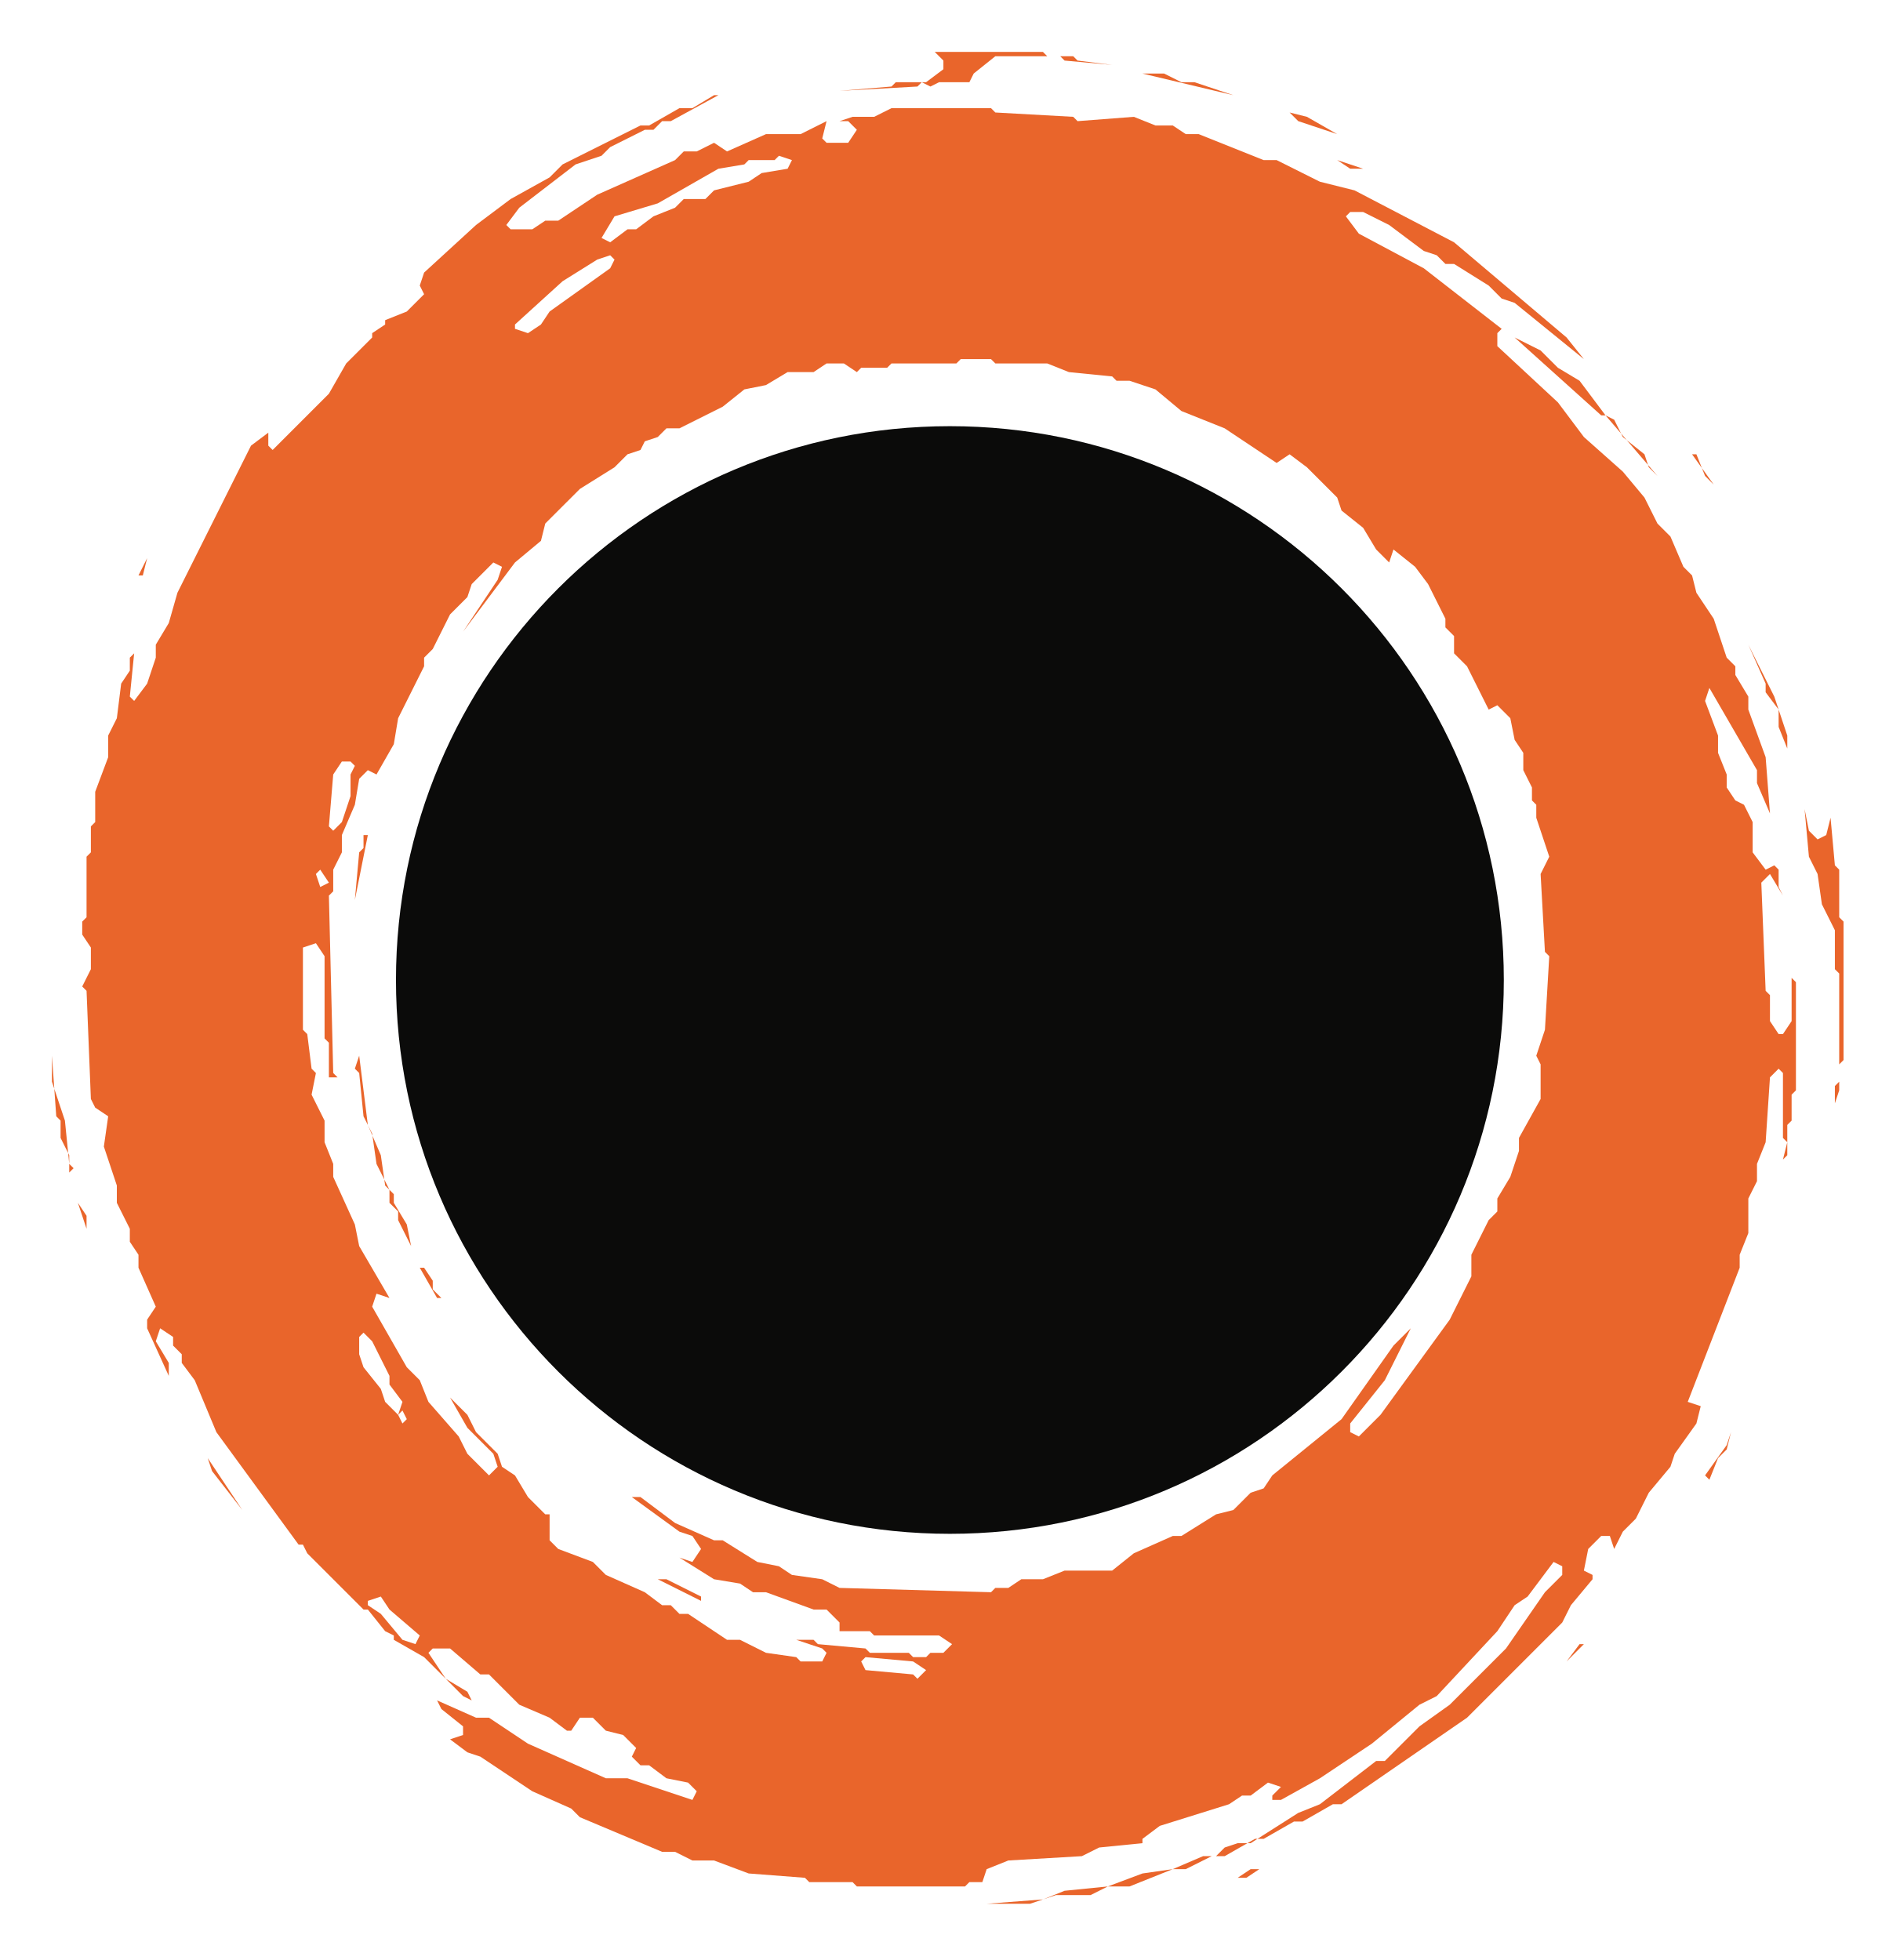
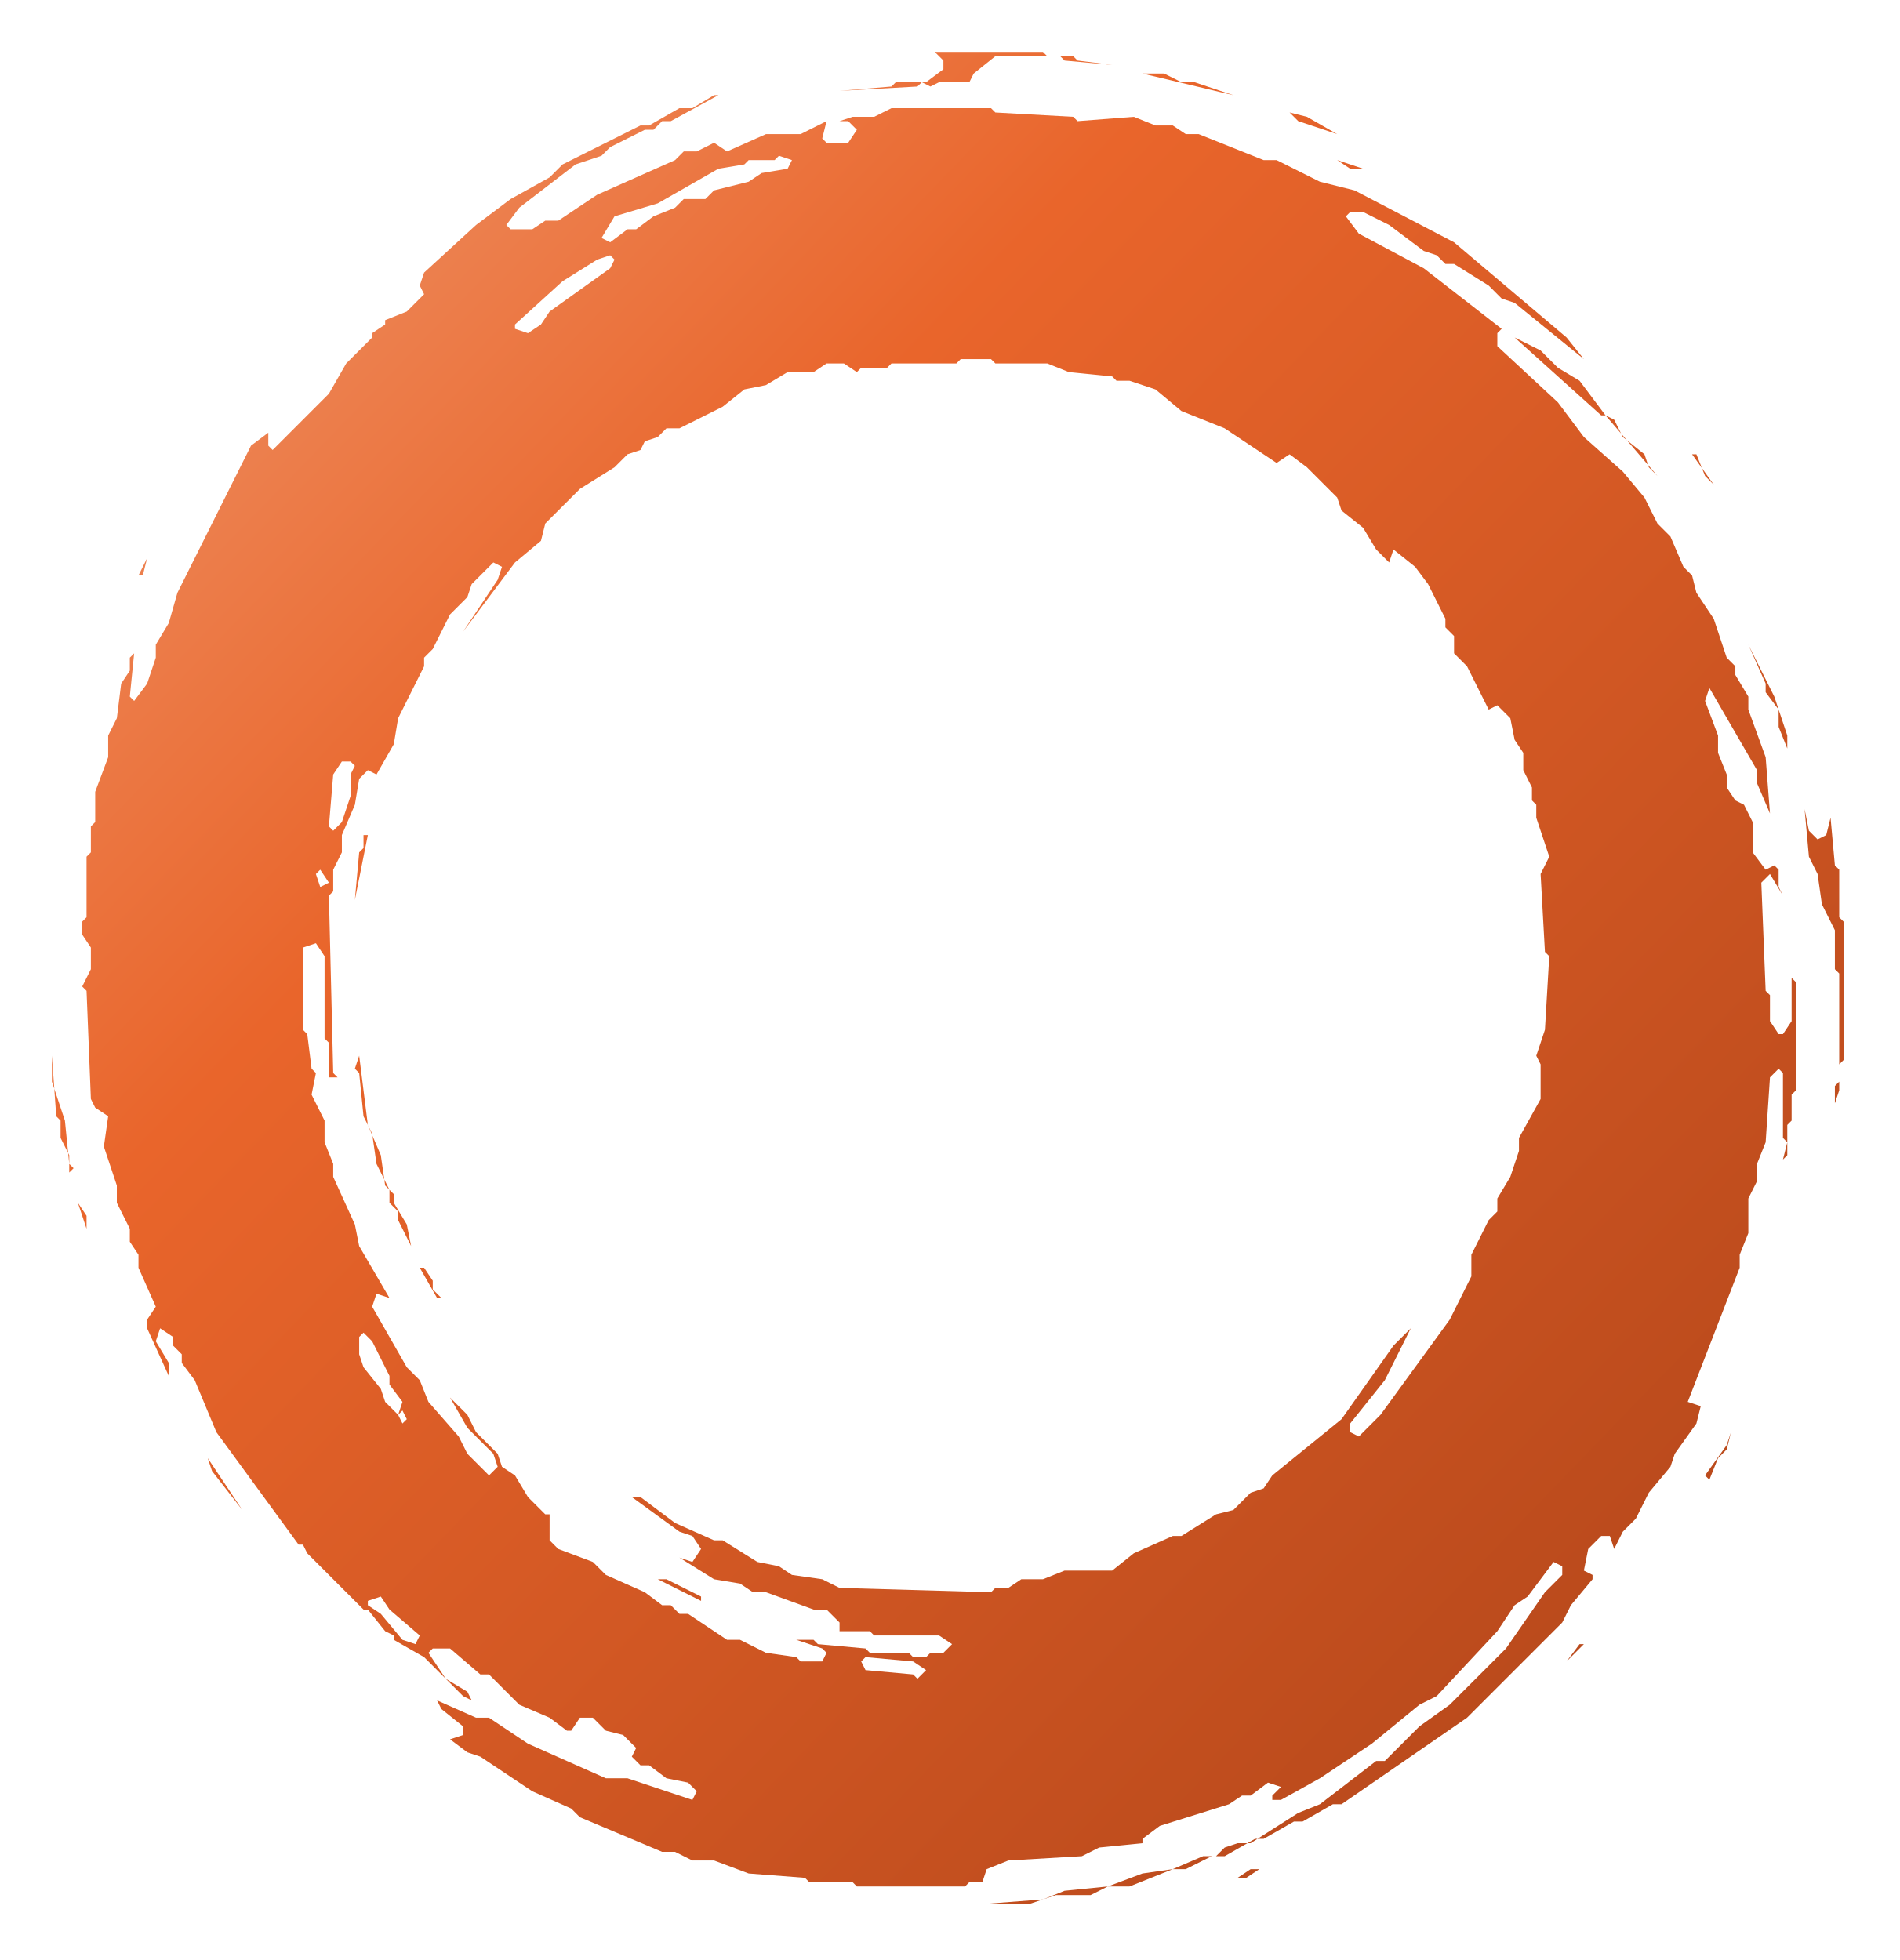
<svg xmlns="http://www.w3.org/2000/svg" viewBox="0 0 439 453">
-   <circle cx="219.5" cy="226.5" r="128" fill="#0B0B0A" />
-   <path fill="#E9652B" fill-rule="evenodd" clip-rule="evenodd" d="M 291.0 432.0 L 289.0 432.0 L 286.0 434.0 L 288.0 434.0 Z M 199.0 384.0 L 200.0 383.0 L 211.0 384.0 L 214.0 386.0 L 212.0 388.0 L 211.0 387.0 L 200.0 386.0 Z M 366.0 380.0 L 365.0 380.0 L 362.0 384.0 Z M 85.0 370.0 L 88.0 369.0 L 90.0 372.0 L 97.0 378.0 L 96.0 380.0 L 93.0 379.0 L 88.0 373.0 L 85.0 371.0 Z M 152.0 365.0 L 162.0 370.0 L 162.0 369.0 L 154.0 365.0 Z M 48.0 337.0 L 49.0 340.0 L 56.0 349.0 Z M 400.0 331.0 L 399.0 334.0 L 394.0 341.0 L 395.0 342.0 L 397.0 337.0 L 399.0 335.0 Z M 92.0 327.0 L 93.0 326.0 L 94.0 328.0 L 93.0 329.0 Z M 84.0 308.0 L 86.0 310.0 L 90.0 318.0 L 90.0 320.0 L 93.0 324.0 L 92.0 327.0 L 89.0 324.0 L 88.0 321.0 L 84.0 316.0 L 83.0 313.0 L 83.0 309.0 Z M 97.0 293.0 L 101.0 300.0 L 102.0 300.0 L 100.0 298.0 L 100.0 296.0 L 98.0 293.0 Z M 83.0 244.0 L 82.0 247.0 L 83.0 248.0 L 84.0 258.0 L 86.0 262.0 L 87.0 269.0 L 90.0 275.0 L 90.0 278.0 L 92.0 280.0 L 92.0 282.0 L 95.0 288.0 L 94.0 283.0 L 91.0 278.0 L 91.0 276.0 L 89.0 274.0 L 88.0 267.0 L 85.0 260.0 Z M 12.0 244.0 L 13.0 258.0 L 14.0 259.0 L 14.0 263.0 L 16.0 267.0 L 16.0 271.0 L 18.0 275.0 L 18.0 278.0 L 20.0 284.0 L 20.0 281.0 L 18.0 278.0 L 18.0 275.0 L 16.0 271.0 L 17.0 270.0 L 16.0 269.0 L 15.0 259.0 L 12.0 250.0 Z M 73.0 202.0 L 74.0 201.0 L 76.0 204.0 L 74.0 205.0 Z M 85.0 193.0 L 84.0 193.0 L 84.0 196.0 L 83.0 197.0 L 82.0 208.0 Z M 417.0 187.0 L 418.0 198.0 L 420.0 202.0 L 421.0 209.0 L 424.0 215.0 L 424.0 224.0 L 425.0 225.0 L 425.0 250.0 L 424.0 251.0 L 424.0 255.0 L 425.0 252.0 L 425.0 246.0 L 426.0 245.0 L 426.0 213.0 L 425.0 212.0 L 425.0 201.0 L 424.0 200.0 L 423.0 189.0 L 422.0 193.0 L 420.0 194.0 L 418.0 192.0 Z M 81.0 176.0 L 82.0 177.0 L 81.0 179.0 L 81.0 184.0 L 79.0 190.0 L 77.0 192.0 L 76.0 191.0 L 77.0 179.0 L 79.0 176.0 Z M 404.0 149.0 L 408.0 158.0 L 408.0 160.0 L 411.0 164.0 L 411.0 168.0 L 413.0 173.0 L 413.0 170.0 L 410.0 161.0 Z M 34.0 129.0 L 32.0 133.0 L 33.0 133.0 Z M 391.0 105.0 L 396.0 112.0 L 394.0 110.0 L 392.0 105.0 Z M 257.0 87.0 L 258.0 88.0 L 261.0 88.0 L 267.0 90.0 L 273.0 95.0 L 283.0 99.0 L 295.0 107.0 L 298.0 105.0 L 302.0 108.0 L 309.0 115.0 L 310.0 118.0 L 315.0 122.0 L 318.0 127.0 L 322.0 131.0 L 321.0 130.0 L 322.0 127.0 L 327.0 131.0 L 330.0 135.0 L 334.0 143.0 L 334.0 145.0 L 336.0 147.0 L 336.0 151.0 L 339.0 154.0 L 344.0 164.0 L 346.0 163.0 L 349.0 166.0 L 350.0 171.0 L 352.0 174.0 L 352.0 178.0 L 354.0 182.0 L 354.0 185.0 L 355.0 186.0 L 355.0 189.0 L 358.0 198.0 L 356.0 202.0 L 357.0 220.0 L 358.0 221.0 L 357.0 238.0 L 355.0 244.0 L 356.0 246.0 L 356.0 254.0 L 351.0 263.0 L 351.0 266.0 L 349.0 272.0 L 346.0 277.0 L 346.0 280.0 L 344.0 282.0 L 340.0 290.0 L 340.0 295.0 L 335.0 305.0 L 319.0 327.0 L 314.0 332.0 L 312.0 331.0 L 312.0 329.0 L 320.0 319.0 L 326.0 307.0 L 322.0 311.0 L 310.0 328.0 L 294.0 341.0 L 292.0 344.0 L 289.0 345.0 L 285.0 349.0 L 281.0 350.0 L 273.0 355.0 L 271.0 355.0 L 262.0 359.0 L 257.0 363.0 L 246.0 363.0 L 241.0 365.0 L 236.0 365.0 L 233.0 367.0 L 230.0 367.0 L 229.0 368.0 L 194.0 367.0 L 190.0 365.0 L 183.0 364.0 L 180.0 362.0 L 175.0 361.0 L 167.0 356.0 L 165.0 356.0 L 156.0 352.0 L 148.0 346.0 L 146.0 346.0 L 157.0 354.0 L 160.0 355.0 L 162.0 358.0 L 160.0 361.0 L 157.0 360.0 L 165.0 365.0 L 171.0 366.0 L 174.0 368.0 L 177.0 368.0 L 188.0 372.0 L 191.0 372.0 L 194.0 375.0 L 194.0 377.0 L 201.0 377.0 L 202.0 378.0 L 217.0 378.0 L 220.0 380.0 L 218.0 382.0 L 215.0 382.0 L 214.0 383.0 L 211.0 383.0 L 210.0 382.0 L 201.0 382.0 L 200.0 381.0 L 189.0 380.0 L 188.0 379.0 L 184.0 379.0 L 190.0 381.0 L 191.0 382.0 L 190.0 384.0 L 185.0 384.0 L 184.0 383.0 L 177.0 382.0 L 171.0 379.0 L 168.0 379.0 L 159.0 373.0 L 157.0 373.0 L 155.0 371.0 L 153.0 371.0 L 149.0 368.0 L 140.0 364.0 L 137.0 361.0 L 129.0 358.0 L 127.0 356.0 L 127.0 350.0 L 126.0 350.0 L 122.0 346.0 L 119.0 341.0 L 116.0 339.0 L 115.0 336.0 L 110.0 331.0 L 108.0 327.0 L 104.0 323.0 L 108.0 330.0 L 114.0 336.0 L 115.0 339.0 L 113.0 341.0 L 108.0 336.0 L 106.0 332.0 L 99.0 324.0 L 97.0 319.0 L 94.0 316.0 L 86.0 302.0 L 87.0 299.0 L 90.0 300.0 L 83.0 288.0 L 82.0 283.0 L 77.0 272.0 L 77.0 269.0 L 75.0 264.0 L 75.0 259.0 L 72.0 253.0 L 73.0 248.0 L 72.0 247.0 L 71.0 239.0 L 70.0 238.0 L 70.0 219.0 L 73.0 218.0 L 75.0 221.0 L 75.0 240.0 L 76.0 241.0 L 76.0 249.0 L 78.0 249.0 L 77.0 248.0 L 76.0 207.0 L 77.0 206.0 L 77.0 201.0 L 79.0 197.0 L 79.0 193.0 L 82.0 186.0 L 83.0 180.0 L 85.0 178.0 L 87.0 179.0 L 91.0 172.0 L 92.0 166.0 L 98.0 154.0 L 98.0 152.0 L 100.0 150.0 L 104.0 142.0 L 108.0 138.0 L 109.0 135.0 L 114.0 130.0 L 116.0 131.0 L 115.0 134.0 L 107.0 146.0 L 119.0 130.0 L 125.0 125.0 L 126.0 121.0 L 134.0 113.0 L 142.0 108.0 L 145.0 105.0 L 148.0 104.0 L 149.0 102.0 L 152.0 101.0 L 154.0 99.0 L 157.0 99.0 L 167.0 94.0 L 172.0 90.0 L 177.0 89.0 L 182.0 86.0 L 188.0 86.0 L 191.0 84.0 L 195.0 84.0 L 198.0 86.0 L 199.0 85.0 L 205.0 85.0 L 206.0 84.0 L 221.0 84.0 L 222.0 83.0 L 229.0 83.0 L 230.0 84.0 L 242.0 84.0 L 247.0 86.0 Z M 350.0 78.0 L 370.0 96.0 L 371.0 96.0 L 383.0 110.0 L 381.0 108.0 L 380.0 105.0 L 375.0 101.0 L 373.0 97.0 L 371.0 96.0 L 365.0 88.0 L 360.0 85.0 L 356.0 81.0 Z M 142.0 60.0 L 141.0 62.0 L 127.0 72.0 L 125.0 75.0 L 122.0 77.0 L 119.0 76.0 L 119.0 75.0 L 130.0 65.0 L 138.0 60.0 L 141.0 59.0 Z M 309.0 37.0 L 312.0 39.0 L 315.0 39.0 Z M 183.0 37.0 L 182.0 39.0 L 176.0 40.0 L 173.0 42.0 L 165.0 44.0 L 163.0 46.0 L 158.0 46.0 L 156.0 48.0 L 151.0 50.0 L 147.0 53.0 L 145.0 53.0 L 141.0 56.0 L 139.0 55.0 L 142.0 50.0 L 152.0 47.0 L 166.0 39.0 L 172.0 38.0 L 173.0 37.0 L 179.0 37.0 L 180.0 36.0 Z M 298.0 26.0 L 300.0 28.0 L 309.0 31.0 L 302.0 27.0 Z M 165.0 22.0 L 160.0 25.0 L 157.0 25.0 L 150.0 29.0 L 148.0 29.0 L 130.0 38.0 L 127.0 41.0 L 118.0 46.0 L 110.0 52.0 L 98.0 63.0 L 97.0 66.0 L 98.0 68.0 L 94.0 72.0 L 89.0 74.0 L 89.0 75.0 L 86.0 77.0 L 86.0 78.0 L 80.0 84.0 L 76.0 91.0 L 63.0 104.0 L 62.0 103.0 L 62.0 100.0 L 58.0 103.0 L 41.0 137.0 L 39.0 144.0 L 36.0 149.0 L 36.0 152.0 L 34.0 158.0 L 31.0 162.0 L 30.0 161.0 L 31.0 151.0 L 30.0 152.0 L 30.0 155.0 L 28.0 158.0 L 27.0 166.0 L 25.0 170.0 L 25.0 175.0 L 22.0 183.0 L 22.0 190.0 L 21.0 191.0 L 21.0 197.0 L 20.0 198.0 L 20.0 212.0 L 19.0 213.0 L 19.0 216.0 L 21.0 219.0 L 21.0 224.0 L 19.0 228.0 L 20.0 229.0 L 21.0 254.0 L 22.0 256.0 L 25.0 258.0 L 24.0 265.0 L 27.0 274.0 L 27.0 278.0 L 30.0 284.0 L 30.0 287.0 L 32.0 290.0 L 32.0 293.0 L 36.0 302.0 L 34.0 305.0 L 34.0 307.0 L 39.0 318.0 L 39.0 315.0 L 36.0 310.0 L 37.0 307.0 L 40.0 309.0 L 40.0 311.0 L 42.0 313.0 L 42.0 315.0 L 45.0 319.0 L 50.0 331.0 L 69.0 357.0 L 70.0 357.0 L 71.0 359.0 L 84.0 372.0 L 85.0 372.0 L 89.0 377.0 L 91.0 378.0 L 91.0 379.0 L 98.0 383.0 L 107.0 392.0 L 109.0 393.0 L 108.0 391.0 L 103.0 388.0 L 99.0 382.0 L 100.0 381.0 L 104.0 381.0 L 111.0 387.0 L 113.0 387.0 L 120.0 394.0 L 127.0 397.0 L 131.0 400.0 L 132.0 400.0 L 134.0 397.0 L 137.0 397.0 L 140.0 400.0 L 144.0 401.0 L 147.0 404.0 L 146.0 406.0 L 148.0 408.0 L 150.0 408.0 L 154.0 411.0 L 159.0 412.0 L 161.0 414.0 L 160.0 416.0 L 145.0 411.0 L 140.0 411.0 L 122.0 403.0 L 113.0 397.0 L 110.0 397.0 L 101.0 393.0 L 102.0 395.0 L 107.0 399.0 L 107.0 401.0 L 104.0 402.0 L 108.0 405.0 L 111.0 406.0 L 123.0 414.0 L 132.0 418.0 L 134.0 420.0 L 153.0 428.0 L 156.0 428.0 L 160.0 430.0 L 165.0 430.0 L 173.0 433.0 L 186.0 434.0 L 187.0 435.0 L 197.0 435.0 L 198.0 436.0 L 223.0 436.0 L 224.0 435.0 L 227.0 435.0 L 228.0 432.0 L 233.0 430.0 L 250.0 429.0 L 254.0 427.0 L 264.0 426.0 L 264.0 425.0 L 268.0 422.0 L 284.0 417.0 L 287.0 415.0 L 289.0 415.0 L 293.0 412.0 L 296.0 413.0 L 294.0 415.0 L 294.0 416.0 L 296.0 416.0 L 305.0 411.0 L 317.0 403.0 L 328.0 394.0 L 332.0 392.0 L 346.0 377.0 L 350.0 371.0 L 353.0 369.0 L 359.0 361.0 L 361.0 362.0 L 361.0 364.0 L 357.0 368.0 L 348.0 381.0 L 335.0 394.0 L 328.0 399.0 L 320.0 407.0 L 318.0 407.0 L 305.0 417.0 L 300.0 419.0 L 289.0 426.0 L 286.0 426.0 L 283.0 427.0 L 281.0 429.0 L 278.0 429.0 L 271.0 432.0 L 264.0 433.0 L 256.0 436.0 L 246.0 437.0 L 241.0 439.0 L 228.0 440.0 L 238.0 440.0 L 244.0 438.0 L 252.0 438.0 L 256.0 436.0 L 261.0 436.0 L 271.0 432.0 L 274.0 432.0 L 280.0 429.0 L 283.0 429.0 L 290.0 425.0 L 292.0 425.0 L 299.0 421.0 L 301.0 421.0 L 308.0 417.0 L 310.0 417.0 L 339.0 397.0 L 361.0 375.0 L 363.0 371.0 L 368.0 365.0 L 368.0 364.0 L 366.0 363.0 L 367.0 358.0 L 370.0 355.0 L 372.0 355.0 L 373.0 358.0 L 375.0 354.0 L 378.0 351.0 L 381.0 345.0 L 386.0 339.0 L 387.0 336.0 L 392.0 329.0 L 393.0 325.0 L 390.0 324.0 L 402.0 293.0 L 402.0 290.0 L 404.0 285.0 L 404.0 277.0 L 406.0 273.0 L 406.0 269.0 L 408.0 264.0 L 409.0 249.0 L 411.0 247.0 L 412.0 248.0 L 412.0 263.0 L 413.0 264.0 L 412.0 268.0 L 413.0 267.0 L 413.0 260.0 L 414.0 259.0 L 414.0 253.0 L 415.0 252.0 L 415.0 227.0 L 414.0 226.0 L 414.0 220.0 L 414.0 236.0 L 412.0 239.0 L 411.0 239.0 L 409.0 236.0 L 409.0 230.0 L 408.0 229.0 L 407.0 204.0 L 409.0 202.0 L 412.0 207.0 L 411.0 205.0 L 411.0 201.0 L 410.0 200.0 L 408.0 201.0 L 405.0 197.0 L 405.0 190.0 L 403.0 186.0 L 401.0 185.0 L 399.0 182.0 L 399.0 179.0 L 397.0 174.0 L 397.0 170.0 L 394.0 162.0 L 395.0 159.0 L 406.0 178.0 L 406.0 181.0 L 409.0 188.0 L 408.0 175.0 L 404.0 164.0 L 404.0 161.0 L 401.0 156.0 L 401.0 154.0 L 399.0 152.0 L 396.0 143.0 L 392.0 137.0 L 391.0 133.0 L 389.0 131.0 L 386.0 124.0 L 383.0 121.0 L 380.0 115.0 L 375.0 109.0 L 366.0 101.0 L 360.0 93.0 L 346.0 80.0 L 346.0 77.0 L 347.0 76.0 L 329.0 62.0 L 314.0 54.0 L 311.0 50.0 L 312.0 49.0 L 315.0 49.0 L 321.0 52.0 L 329.0 58.0 L 332.0 59.0 L 334.0 61.0 L 336.0 61.0 L 344.0 66.0 L 347.0 69.0 L 350.0 70.0 L 366.0 83.0 L 362.0 78.0 L 336.0 56.0 L 313.0 44.0 L 305.0 42.0 L 295.0 37.0 L 292.0 37.0 L 277.0 31.0 L 274.0 31.0 L 271.0 29.0 L 267.0 29.0 L 262.0 27.0 L 249.0 28.0 L 248.0 27.0 L 230.0 26.0 L 229.0 25.0 L 206.0 25.0 L 202.0 27.0 L 197.0 27.0 L 194.0 28.0 L 196.0 28.0 L 198.0 30.0 L 196.0 33.0 L 191.0 33.0 L 190.0 32.0 L 191.0 28.0 L 185.0 31.0 L 177.0 31.0 L 168.0 35.0 L 165.0 33.0 L 161.0 35.0 L 158.0 35.0 L 156.0 37.0 L 138.0 45.0 L 129.0 51.0 L 126.0 51.0 L 123.0 53.0 L 118.0 53.0 L 117.0 52.0 L 120.0 48.0 L 133.0 38.0 L 139.0 36.0 L 141.0 34.0 L 149.0 30.0 L 151.0 30.0 L 153.0 28.0 L 155.0 28.0 L 166.0 22.0 L 168.0 22.0 Z M 264.0 17.0 L 285.0 22.0 L 276.0 19.0 L 273.0 19.0 L 269.0 17.0 Z M 194.0 21.0 L 212.0 20.0 L 213.0 19.0 L 215.0 20.0 L 217.0 19.0 L 224.0 19.0 L 225.0 17.0 L 230.0 13.0 L 245.0 13.0 L 246.0 14.0 L 257.0 15.0 L 249.0 14.0 L 248.0 13.0 L 242.0 13.0 L 241.0 12.0 L 214.0 12.0 L 216.0 12.0 L 218.0 14.0 L 218.0 16.0 L 214.0 19.0 L 207.0 19.0 L 206.0 20.0 Z" />
+   <defs>
+     <linearGradient id="brush" x1="0" y1="0" x2="1" y2="1">
+       <stop offset="0%" stop-color="#F09A70" />
+       <stop offset="32%" stop-color="#E9652B" />
+       <stop offset="100%" stop-color="#AE4318" />
+     </linearGradient>
+   </defs>
+   <path fill="url(#brush)" fill-rule="evenodd" clip-rule="evenodd" d="M 291.0 432.0 L 289.0 432.0 L 286.0 434.0 L 288.0 434.0 Z M 199.0 384.0 L 200.0 383.0 L 211.0 384.0 L 214.0 386.0 L 212.0 388.0 L 211.0 387.0 L 200.0 386.0 Z M 366.0 380.0 L 365.0 380.0 L 362.0 384.0 Z M 85.0 370.0 L 88.0 369.0 L 90.0 372.0 L 97.0 378.0 L 96.0 380.0 L 93.0 379.0 L 88.0 373.0 L 85.0 371.0 Z M 152.0 365.0 L 162.0 370.0 L 162.0 369.0 L 154.0 365.0 Z M 48.0 337.0 L 49.0 340.0 L 56.0 349.0 Z M 400.0 331.0 L 399.0 334.0 L 394.0 341.0 L 395.0 342.0 L 397.0 337.0 L 399.0 335.0 Z M 92.0 327.0 L 93.0 326.0 L 94.0 328.0 L 93.0 329.0 Z M 84.0 308.0 L 86.0 310.0 L 90.0 318.0 L 90.0 320.0 L 93.0 324.0 L 92.0 327.0 L 89.0 324.0 L 88.0 321.0 L 84.0 316.0 L 83.0 313.0 L 83.0 309.0 Z M 97.0 293.0 L 101.0 300.0 L 102.0 300.0 L 100.0 298.0 L 100.0 296.0 L 98.0 293.0 Z M 83.0 244.0 L 82.0 247.0 L 83.0 248.0 L 84.0 258.0 L 86.0 262.0 L 87.0 269.0 L 90.0 275.0 L 90.0 278.0 L 92.0 280.0 L 92.0 282.0 L 95.0 288.0 L 94.0 283.0 L 91.0 278.0 L 91.0 276.0 L 89.0 274.0 L 88.0 267.0 L 85.0 260.0 Z M 12.0 244.0 L 13.0 258.0 L 14.0 259.0 L 14.0 263.0 L 16.0 267.0 L 16.0 271.0 L 18.0 275.0 L 18.0 278.0 L 20.0 284.0 L 20.0 281.0 L 18.0 278.0 L 18.0 275.0 L 16.0 271.0 L 17.0 270.0 L 16.0 269.0 L 15.0 259.0 L 12.0 250.0 Z M 73.0 202.0 L 74.0 201.0 L 76.0 204.0 L 74.0 205.0 Z M 85.0 193.0 L 84.0 193.0 L 84.0 196.0 L 83.0 197.0 L 82.0 208.0 Z M 417.0 187.0 L 418.0 198.0 L 420.0 202.0 L 421.0 209.0 L 424.0 215.0 L 424.0 224.0 L 425.0 225.0 L 425.0 250.0 L 424.0 251.0 L 424.0 255.0 L 425.0 252.0 L 425.0 246.0 L 426.0 245.0 L 426.0 213.0 L 425.0 212.0 L 425.0 201.0 L 424.0 200.0 L 423.0 189.0 L 422.0 193.0 L 420.0 194.0 L 418.0 192.0 Z M 81.0 176.0 L 82.0 177.0 L 81.0 179.0 L 81.0 184.0 L 79.0 190.0 L 77.0 192.0 L 76.0 191.0 L 77.0 179.0 L 79.0 176.0 Z M 404.0 149.0 L 408.0 158.0 L 408.0 160.0 L 411.0 164.0 L 411.0 168.0 L 413.0 173.0 L 413.0 170.0 L 410.0 161.0 Z M 34.0 129.0 L 32.0 133.0 L 33.0 133.0 Z M 391.0 105.0 L 396.0 112.0 L 394.0 110.0 L 392.0 105.0 Z M 257.0 87.0 L 258.0 88.0 L 261.0 88.0 L 267.0 90.0 L 273.0 95.0 L 283.0 99.0 L 295.0 107.0 L 298.0 105.0 L 302.0 108.0 L 309.0 115.0 L 310.0 118.0 L 315.0 122.0 L 318.0 127.0 L 322.0 131.0 L 321.0 130.0 L 322.0 127.0 L 327.0 131.0 L 330.0 135.0 L 334.0 143.0 L 334.0 145.0 L 336.0 147.0 L 336.0 151.0 L 339.0 154.0 L 344.0 164.0 L 346.0 163.0 L 349.0 166.0 L 350.0 171.0 L 352.0 174.0 L 352.0 178.0 L 354.0 182.0 L 354.0 185.0 L 355.0 186.0 L 355.0 189.0 L 358.0 198.0 L 356.0 202.0 L 357.0 220.0 L 358.0 221.0 L 357.0 238.0 L 355.0 244.0 L 356.0 246.0 L 356.0 254.0 L 351.0 263.0 L 351.0 266.0 L 349.0 272.0 L 346.0 277.0 L 346.0 280.0 L 344.0 282.0 L 340.0 290.0 L 340.0 295.0 L 335.0 305.0 L 319.0 327.0 L 314.0 332.0 L 312.0 331.0 L 312.0 329.0 L 320.0 319.0 L 326.0 307.0 L 322.0 311.0 L 310.0 328.0 L 294.0 341.0 L 292.0 344.0 L 289.0 345.0 L 285.0 349.0 L 281.0 350.0 L 273.0 355.0 L 271.0 355.0 L 262.0 359.0 L 257.0 363.0 L 246.0 363.0 L 241.0 365.0 L 236.0 365.0 L 233.0 367.0 L 230.0 367.0 L 229.0 368.0 L 194.0 367.0 L 190.0 365.0 L 183.0 364.0 L 180.0 362.0 L 175.0 361.0 L 167.0 356.0 L 165.0 356.0 L 156.0 352.0 L 148.0 346.0 L 146.0 346.0 L 157.0 354.0 L 160.0 355.0 L 162.0 358.0 L 160.0 361.0 L 157.0 360.0 L 165.0 365.0 L 171.0 366.0 L 174.0 368.0 L 177.0 368.0 L 188.0 372.0 L 191.0 372.0 L 194.0 375.0 L 194.0 377.0 L 201.0 377.0 L 202.0 378.0 L 217.0 378.0 L 220.0 380.0 L 218.0 382.0 L 215.0 382.0 L 214.0 383.0 L 211.0 383.0 L 210.0 382.0 L 201.0 382.0 L 200.0 381.0 L 189.0 380.0 L 188.0 379.0 L 184.0 379.0 L 190.0 381.0 L 191.0 382.0 L 190.0 384.0 L 185.0 384.0 L 184.0 383.0 L 177.0 382.0 L 171.0 379.0 L 168.0 379.0 L 159.0 373.0 L 157.0 373.0 L 155.0 371.0 L 153.0 371.0 L 149.0 368.0 L 140.0 364.0 L 137.0 361.0 L 129.0 358.0 L 127.0 356.0 L 127.0 350.0 L 126.0 350.0 L 122.0 346.0 L 119.0 341.0 L 116.0 339.0 L 115.0 336.0 L 110.0 331.0 L 108.0 327.0 L 104.0 323.0 L 108.0 330.0 L 114.0 336.0 L 115.0 339.0 L 113.0 341.0 L 108.0 336.0 L 106.0 332.0 L 99.0 324.0 L 97.0 319.0 L 94.0 316.0 L 86.0 302.0 L 87.0 299.0 L 90.0 300.0 L 83.0 288.0 L 82.0 283.0 L 77.0 272.0 L 77.0 269.0 L 75.0 264.0 L 75.0 259.0 L 72.0 253.0 L 73.0 248.0 L 72.0 247.0 L 71.0 239.0 L 70.0 238.0 L 70.0 219.0 L 73.0 218.0 L 75.0 221.0 L 75.0 240.0 L 76.0 241.0 L 76.0 249.0 L 78.0 249.0 L 77.0 248.0 L 76.0 207.0 L 77.0 206.0 L 77.0 201.0 L 79.0 197.0 L 79.0 193.0 L 82.0 186.0 L 83.0 180.0 L 85.0 178.0 L 87.0 179.0 L 91.0 172.0 L 92.0 166.0 L 98.0 154.0 L 98.0 152.0 L 100.0 150.0 L 104.0 142.0 L 108.0 138.0 L 109.0 135.0 L 114.0 130.0 L 116.0 131.0 L 115.0 134.0 L 107.0 146.0 L 119.0 130.0 L 125.0 125.0 L 126.0 121.0 L 134.0 113.0 L 142.0 108.0 L 145.0 105.0 L 148.0 104.0 L 149.0 102.0 L 152.0 101.0 L 154.0 99.0 L 157.0 99.0 L 167.0 94.0 L 172.0 90.0 L 177.0 89.0 L 182.0 86.0 L 188.0 86.0 L 191.0 84.0 L 195.0 84.0 L 198.0 86.0 L 199.0 85.0 L 205.0 85.0 L 206.0 84.0 L 221.0 84.0 L 222.0 83.0 L 229.0 83.0 L 230.0 84.0 L 242.0 84.0 L 247.0 86.0 Z M 350.0 78.0 L 370.0 96.0 L 371.0 96.0 L 383.0 110.0 L 381.0 108.0 L 380.0 105.0 L 375.0 101.0 L 373.0 97.0 L 371.0 96.0 L 365.0 88.0 L 360.0 85.0 L 356.0 81.0 Z M 142.0 60.0 L 141.0 62.0 L 127.0 72.0 L 125.0 75.0 L 122.0 77.0 L 119.0 76.0 L 119.0 75.0 L 130.0 65.0 L 138.0 60.0 L 141.0 59.0 Z M 309.0 37.0 L 312.0 39.0 L 315.0 39.0 Z M 183.0 37.0 L 182.0 39.0 L 176.0 40.0 L 173.0 42.0 L 165.0 44.0 L 163.0 46.0 L 158.0 46.0 L 156.0 48.0 L 151.0 50.0 L 147.0 53.0 L 145.0 53.0 L 141.0 56.0 L 139.0 55.0 L 142.0 50.0 L 152.0 47.0 L 166.0 39.0 L 172.0 38.0 L 173.0 37.0 L 179.0 37.0 L 180.0 36.0 Z M 298.0 26.0 L 300.0 28.0 L 309.0 31.0 L 302.0 27.0 Z M 165.0 22.0 L 160.0 25.0 L 157.0 25.0 L 150.0 29.0 L 148.0 29.0 L 130.0 38.0 L 127.0 41.0 L 118.0 46.0 L 110.0 52.0 L 98.0 63.0 L 97.0 66.0 L 98.0 68.0 L 94.0 72.0 L 89.0 74.0 L 89.0 75.0 L 86.0 77.0 L 86.0 78.0 L 80.0 84.0 L 76.0 91.0 L 63.0 104.0 L 62.0 103.0 L 62.0 100.0 L 58.0 103.0 L 41.0 137.0 L 39.0 144.0 L 36.0 149.0 L 36.0 152.0 L 34.0 158.0 L 31.0 162.0 L 30.0 161.0 L 31.0 151.0 L 30.0 152.0 L 30.0 155.0 L 28.0 158.0 L 27.0 166.0 L 25.0 170.0 L 25.0 175.0 L 22.0 183.0 L 22.0 190.0 L 21.0 191.0 L 21.0 197.0 L 20.0 198.0 L 20.0 212.0 L 19.0 213.0 L 19.0 216.0 L 21.0 219.0 L 21.0 224.0 L 19.0 228.0 L 20.0 229.0 L 21.0 254.0 L 22.0 256.0 L 25.0 258.0 L 24.0 265.0 L 27.0 274.0 L 27.0 278.0 L 30.0 284.0 L 30.0 287.0 L 32.0 290.0 L 32.0 293.0 L 36.0 302.0 L 34.0 305.0 L 34.0 307.0 L 39.0 318.0 L 39.0 315.0 L 36.0 310.0 L 37.0 307.0 L 40.0 309.0 L 40.0 311.0 L 42.0 313.0 L 42.0 315.0 L 45.0 319.0 L 50.0 331.0 L 69.0 357.0 L 70.0 357.0 L 71.0 359.0 L 84.0 372.0 L 85.0 372.0 L 89.0 377.0 L 91.0 378.0 L 91.0 379.0 L 98.0 383.0 L 107.0 392.0 L 109.0 393.0 L 108.0 391.0 L 103.0 388.0 L 99.0 382.0 L 100.0 381.0 L 104.0 381.0 L 111.0 387.0 L 113.0 387.0 L 120.0 394.0 L 127.0 397.0 L 131.0 400.0 L 132.0 400.0 L 134.0 397.0 L 137.0 397.0 L 140.0 400.0 L 144.0 401.0 L 147.0 404.0 L 146.0 406.0 L 148.0 408.0 L 150.0 408.0 L 154.0 411.0 L 159.0 412.0 L 161.0 414.0 L 160.0 416.0 L 145.0 411.0 L 140.0 411.0 L 122.0 403.0 L 113.0 397.0 L 110.0 397.0 L 101.0 393.0 L 102.0 395.0 L 107.0 399.0 L 107.0 401.0 L 104.0 402.0 L 108.0 405.0 L 111.0 406.0 L 123.0 414.0 L 132.0 418.0 L 134.0 420.0 L 153.0 428.0 L 156.0 428.0 L 160.0 430.0 L 165.0 430.0 L 173.0 433.0 L 186.0 434.0 L 187.0 435.0 L 197.0 435.0 L 198.0 436.0 L 223.0 436.0 L 224.0 435.0 L 227.0 435.0 L 228.0 432.0 L 233.0 430.0 L 250.0 429.0 L 254.0 427.0 L 264.0 426.0 L 264.0 425.0 L 268.0 422.0 L 284.0 417.0 L 287.0 415.0 L 289.0 415.0 L 293.0 412.0 L 296.0 413.0 L 294.0 415.0 L 294.0 416.0 L 296.0 416.0 L 305.0 411.0 L 317.0 403.0 L 328.0 394.0 L 332.0 392.0 L 346.0 377.0 L 350.0 371.0 L 353.0 369.0 L 359.0 361.0 L 361.0 362.0 L 361.0 364.0 L 357.0 368.0 L 348.0 381.0 L 335.0 394.0 L 328.0 399.0 L 320.0 407.0 L 318.0 407.0 L 305.0 417.0 L 300.0 419.0 L 289.0 426.0 L 286.0 426.0 L 283.0 427.0 L 281.0 429.0 L 278.0 429.0 L 271.0 432.0 L 264.0 433.0 L 256.0 436.0 L 246.0 437.0 L 241.0 439.0 L 228.0 440.0 L 238.0 440.0 L 244.0 438.0 L 252.0 438.0 L 256.0 436.0 L 261.0 436.0 L 271.0 432.0 L 274.0 432.0 L 280.0 429.0 L 283.0 429.0 L 290.0 425.0 L 292.0 425.0 L 299.0 421.0 L 301.0 421.0 L 308.0 417.0 L 310.0 417.0 L 339.0 397.0 L 361.0 375.0 L 363.0 371.0 L 368.0 365.0 L 368.0 364.0 L 366.0 363.0 L 367.0 358.0 L 370.0 355.0 L 372.0 355.0 L 373.0 358.0 L 375.0 354.0 L 378.0 351.0 L 381.0 345.0 L 386.0 339.0 L 387.0 336.0 L 392.0 329.0 L 393.0 325.0 L 390.0 324.0 L 402.0 293.0 L 402.0 290.0 L 404.0 285.0 L 404.0 277.0 L 406.0 273.0 L 406.0 269.0 L 408.0 264.0 L 409.0 249.0 L 411.0 247.0 L 412.0 248.0 L 412.0 263.0 L 413.0 264.0 L 412.0 268.0 L 413.0 267.0 L 413.0 260.0 L 414.0 259.0 L 414.0 253.0 L 415.0 252.0 L 415.0 227.0 L 414.0 226.0 L 414.0 220.0 L 414.0 236.0 L 412.0 239.0 L 411.0 239.0 L 409.0 236.0 L 409.0 230.0 L 408.0 229.0 L 407.0 204.0 L 409.0 202.0 L 412.0 207.0 L 411.0 205.0 L 411.0 201.0 L 410.0 200.0 L 408.0 201.0 L 405.0 197.0 L 405.0 190.0 L 403.0 186.0 L 401.0 185.0 L 399.0 182.0 L 399.0 179.0 L 397.0 174.0 L 397.0 170.0 L 394.0 162.0 L 395.0 159.0 L 406.0 178.0 L 406.0 181.0 L 409.0 188.0 L 408.0 175.0 L 404.0 164.0 L 404.0 161.0 L 401.0 156.0 L 401.0 154.0 L 399.0 152.0 L 396.0 143.0 L 392.0 137.0 L 391.0 133.0 L 389.0 131.0 L 386.0 124.0 L 383.0 121.0 L 380.0 115.0 L 375.0 109.0 L 366.0 101.0 L 360.0 93.0 L 346.0 80.0 L 346.0 77.0 L 347.0 76.0 L 329.0 62.0 L 314.0 54.0 L 311.0 50.0 L 312.0 49.0 L 315.0 49.0 L 321.0 52.0 L 329.0 58.0 L 332.0 59.0 L 334.0 61.0 L 336.0 61.0 L 344.0 66.0 L 347.0 69.0 L 350.0 70.0 L 366.0 83.0 L 362.0 78.0 L 336.0 56.0 L 313.0 44.0 L 305.0 42.0 L 295.0 37.0 L 292.0 37.0 L 277.0 31.0 L 274.0 31.0 L 271.0 29.0 L 267.0 29.0 L 262.0 27.0 L 249.0 28.0 L 248.0 27.0 L 230.0 26.0 L 229.0 25.0 L 206.0 25.0 L 202.0 27.0 L 197.0 27.0 L 194.0 28.0 L 196.0 28.0 L 198.0 30.0 L 196.0 33.0 L 191.0 33.0 L 190.0 32.0 L 191.0 28.0 L 185.0 31.0 L 177.0 31.0 L 168.0 35.0 L 165.0 33.0 L 161.0 35.0 L 158.0 35.0 L 156.0 37.0 L 138.0 45.0 L 129.0 51.0 L 126.0 51.0 L 123.0 53.0 L 118.0 53.0 L 117.0 52.0 L 120.0 48.0 L 133.0 38.0 L 139.0 36.0 L 141.0 34.0 L 149.0 30.0 L 151.0 30.0 L 153.0 28.0 L 155.0 28.0 L 166.0 22.0 L 168.0 22.0 Z M 264.0 17.0 L 285.0 22.0 L 276.0 19.0 L 273.0 19.0 L 269.0 17.0 Z M 194.0 21.0 L 212.0 20.0 L 213.0 19.0 L 215.0 20.0 L 217.0 19.0 L 224.0 19.0 L 225.0 17.0 L 230.0 13.0 L 245.0 13.0 L 246.0 14.0 L 257.0 15.0 L 249.0 14.0 L 248.0 13.0 L 242.0 13.0 L 241.0 12.0 L 214.0 12.0 L 216.0 12.0 L 218.0 14.0 L 218.0 16.0 L 214.0 19.0 L 207.0 19.0 L 206.0 20.0 Z" />
</svg>
